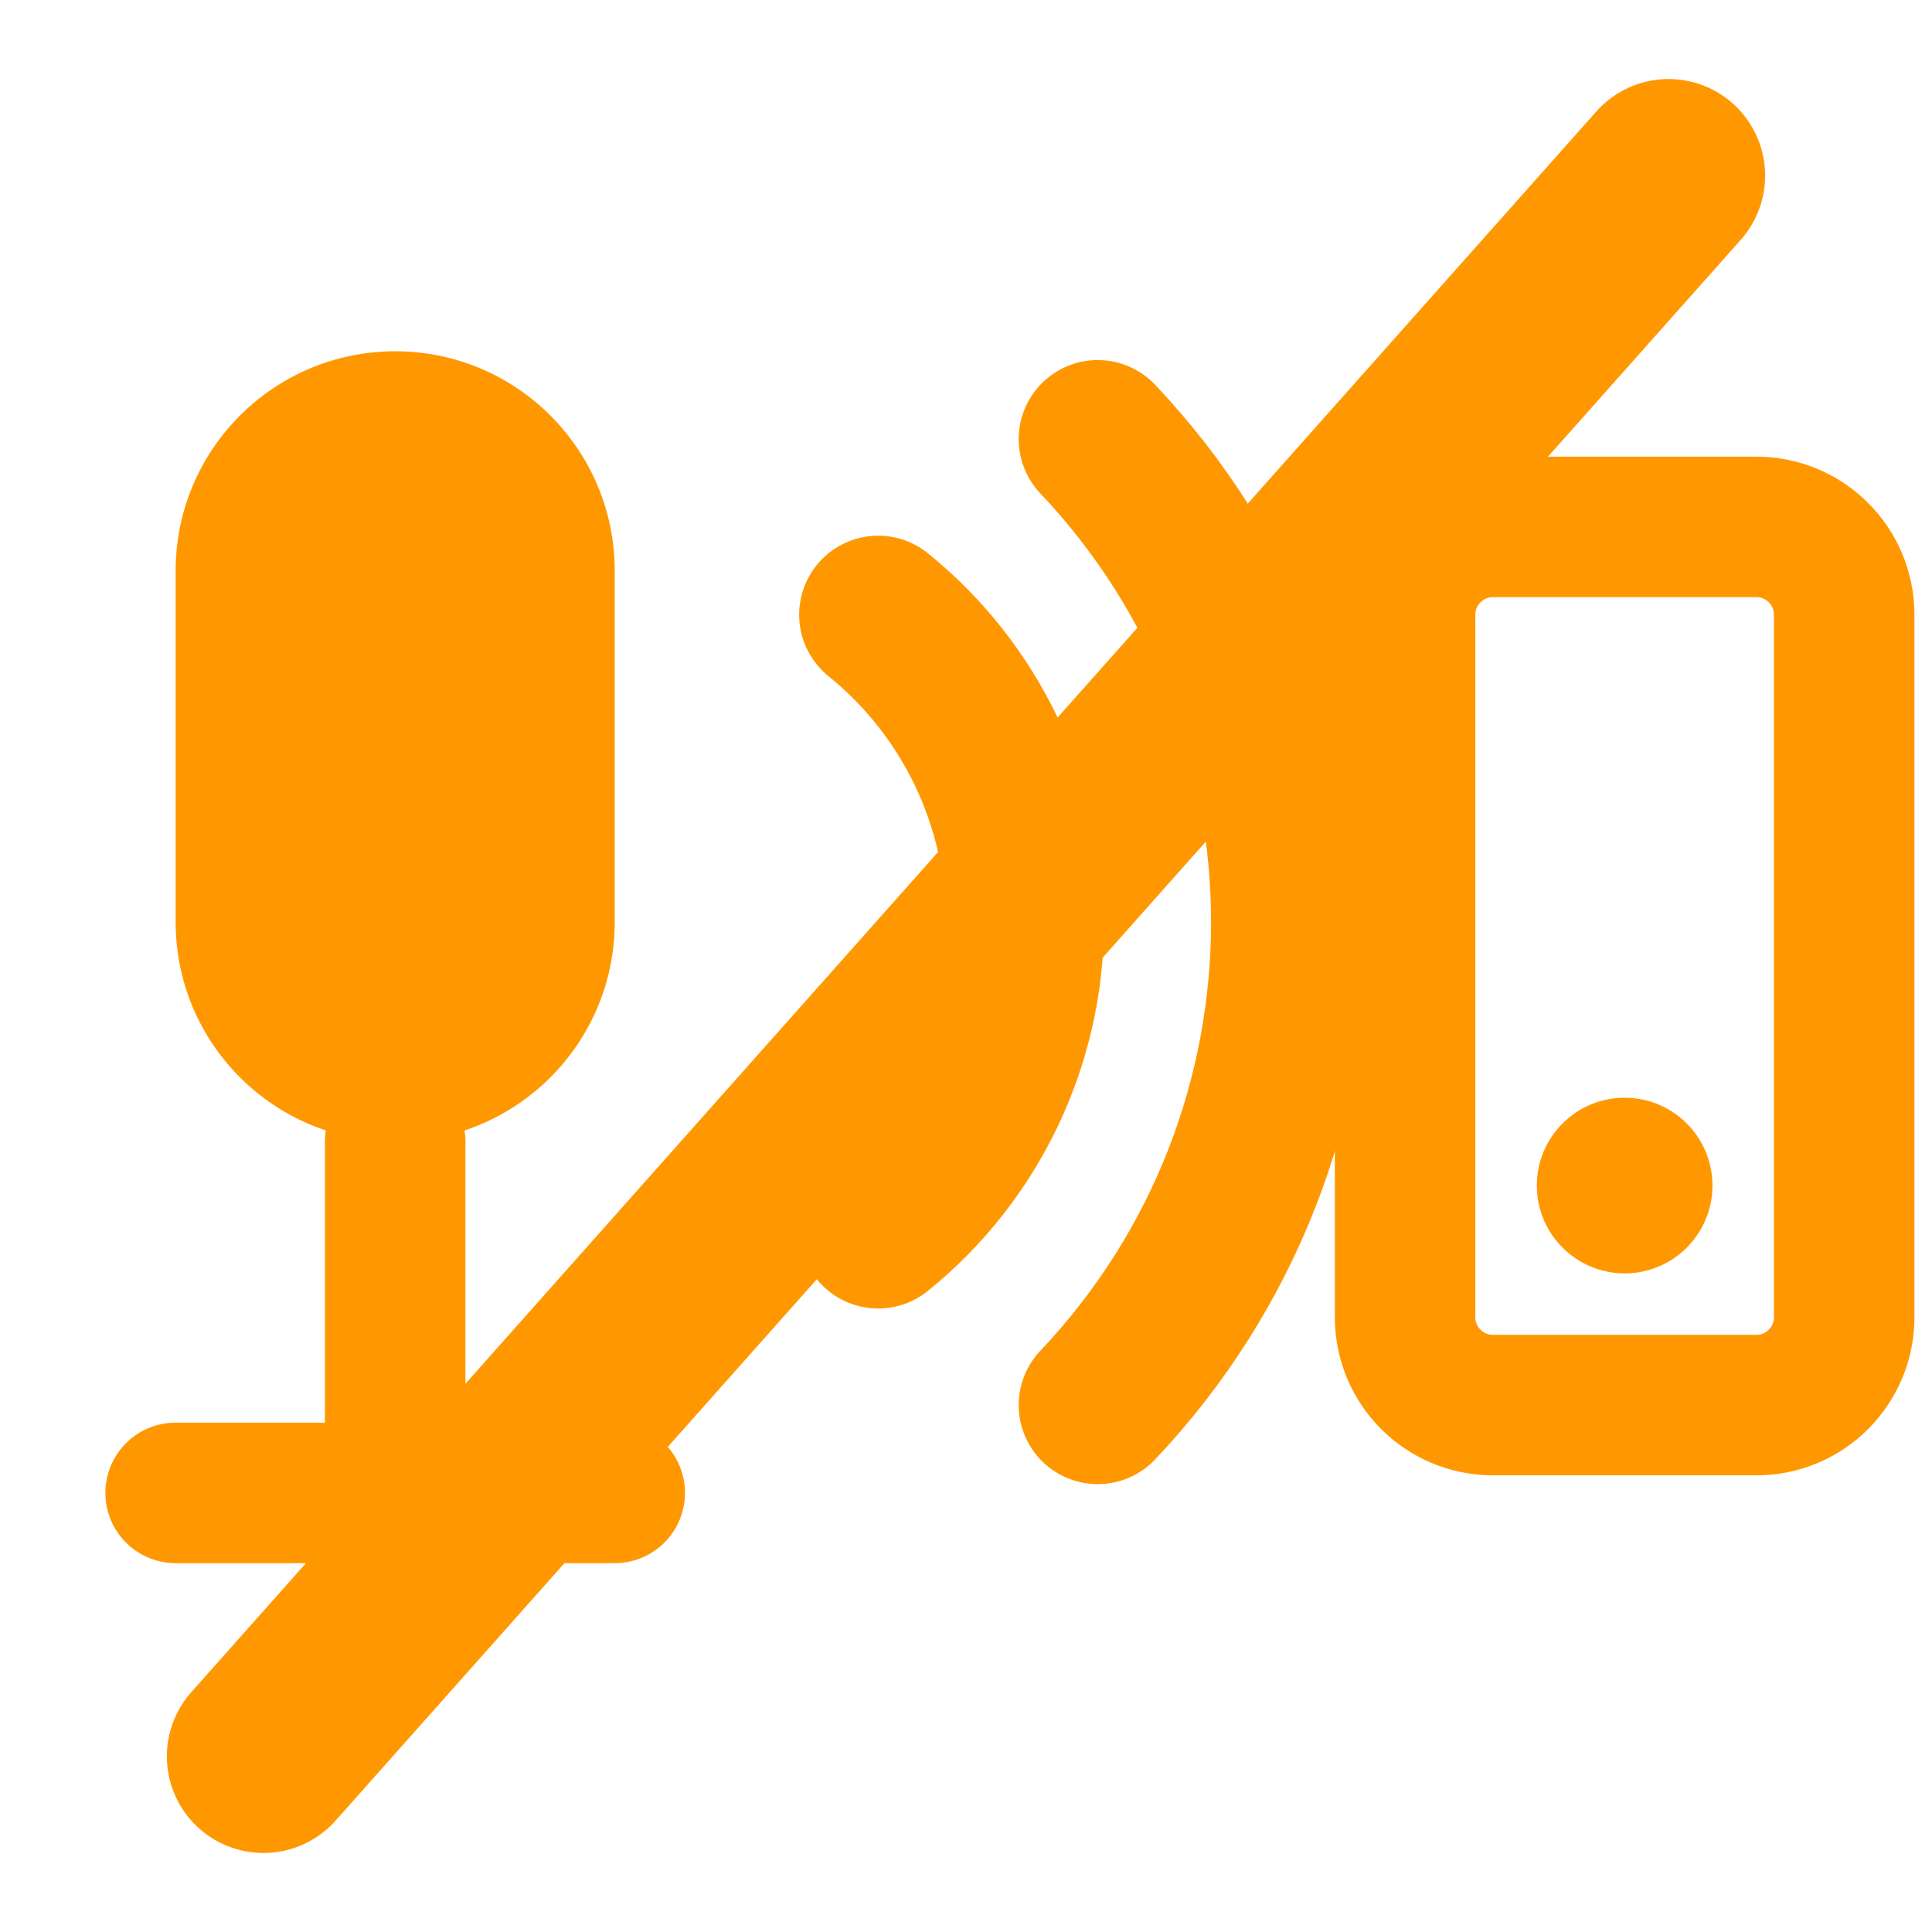
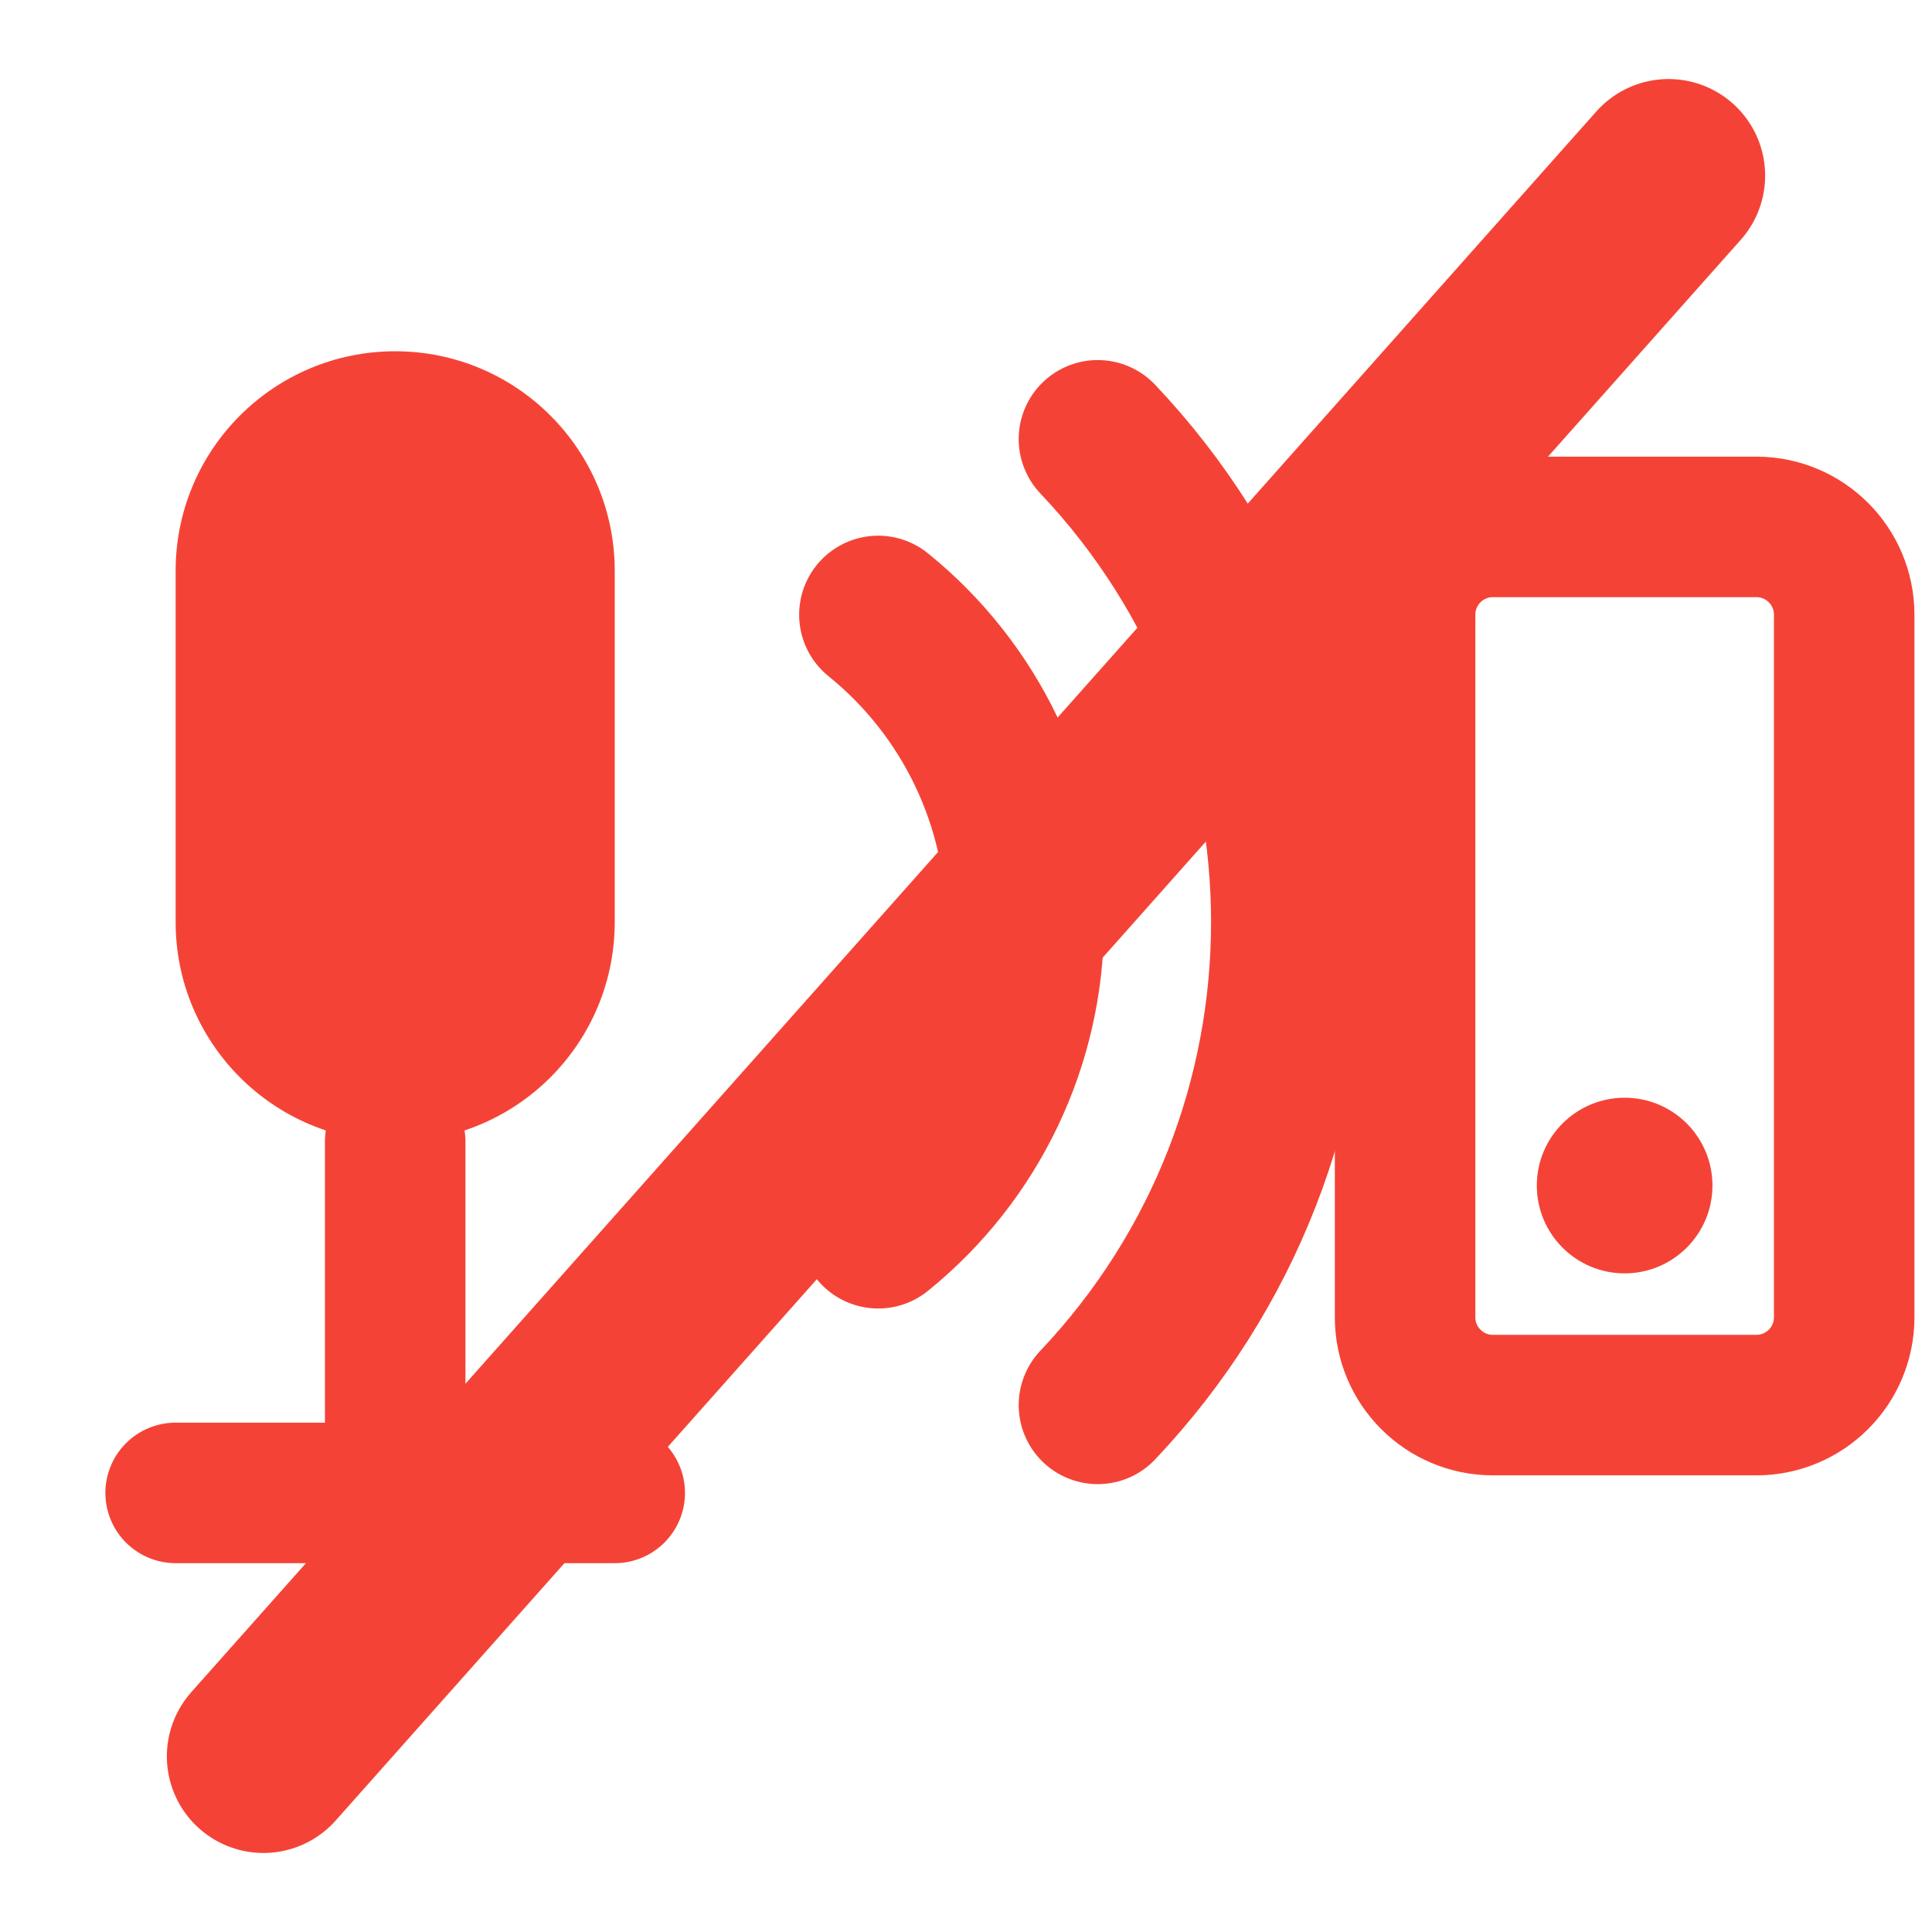
<svg xmlns="http://www.w3.org/2000/svg" viewBox="0 0 22 22">
-   <rect x="2" y="4" width="5" height="9" rx="2.5" fill="#ff9800" />
-   <path d="M4.5 13 v4 M2 17 h5" stroke="#ff9800" stroke-width="1.6" stroke-linecap="round" fill="none" />
-   <path d="M10 7 a4.5 4.5 0 0 1 0 7" stroke="#ff9800" stroke-width="1.8" stroke-linecap="round" fill="none" />
-   <path d="M12.5 5 a8 8 0 0 1 0 11" stroke="#ff9800" stroke-width="1.8" stroke-linecap="round" fill="none" />
-   <rect x="16" y="6" width="5" height="10" rx="1" fill="none" stroke="#ff9800" stroke-width="1.6" />
-   <circle cx="18.5" cy="13.5" r="1" fill="#ff9800" />
-   <path d="M3 20 L19 2" stroke="#ff9800" stroke-width="2.2" stroke-linecap="round" />
+   <rect x="2" y="4" width="5" height="9" rx="2.5" fill="#f44336" />
+   <path d="M4.5 13 v4 M2 17 h5" stroke="#f44336" stroke-width="1.6" stroke-linecap="round" fill="none" />
+   <path d="M10 7 a4.5 4.5 0 0 1 0 7" stroke="#f44336" stroke-width="1.8" stroke-linecap="round" fill="none" />
+   <path d="M12.5 5 a8 8 0 0 1 0 11" stroke="#f44336" stroke-width="1.8" stroke-linecap="round" fill="none" />
+   <rect x="16" y="6" width="5" height="10" rx="1" fill="none" stroke="#f44336" stroke-width="1.6" />
+   <circle cx="18.5" cy="13.5" r="1" fill="#f44336" />
+   <path d="M3 20 L19 2" stroke="#f44336" stroke-width="2.2" stroke-linecap="round" />
</svg>
